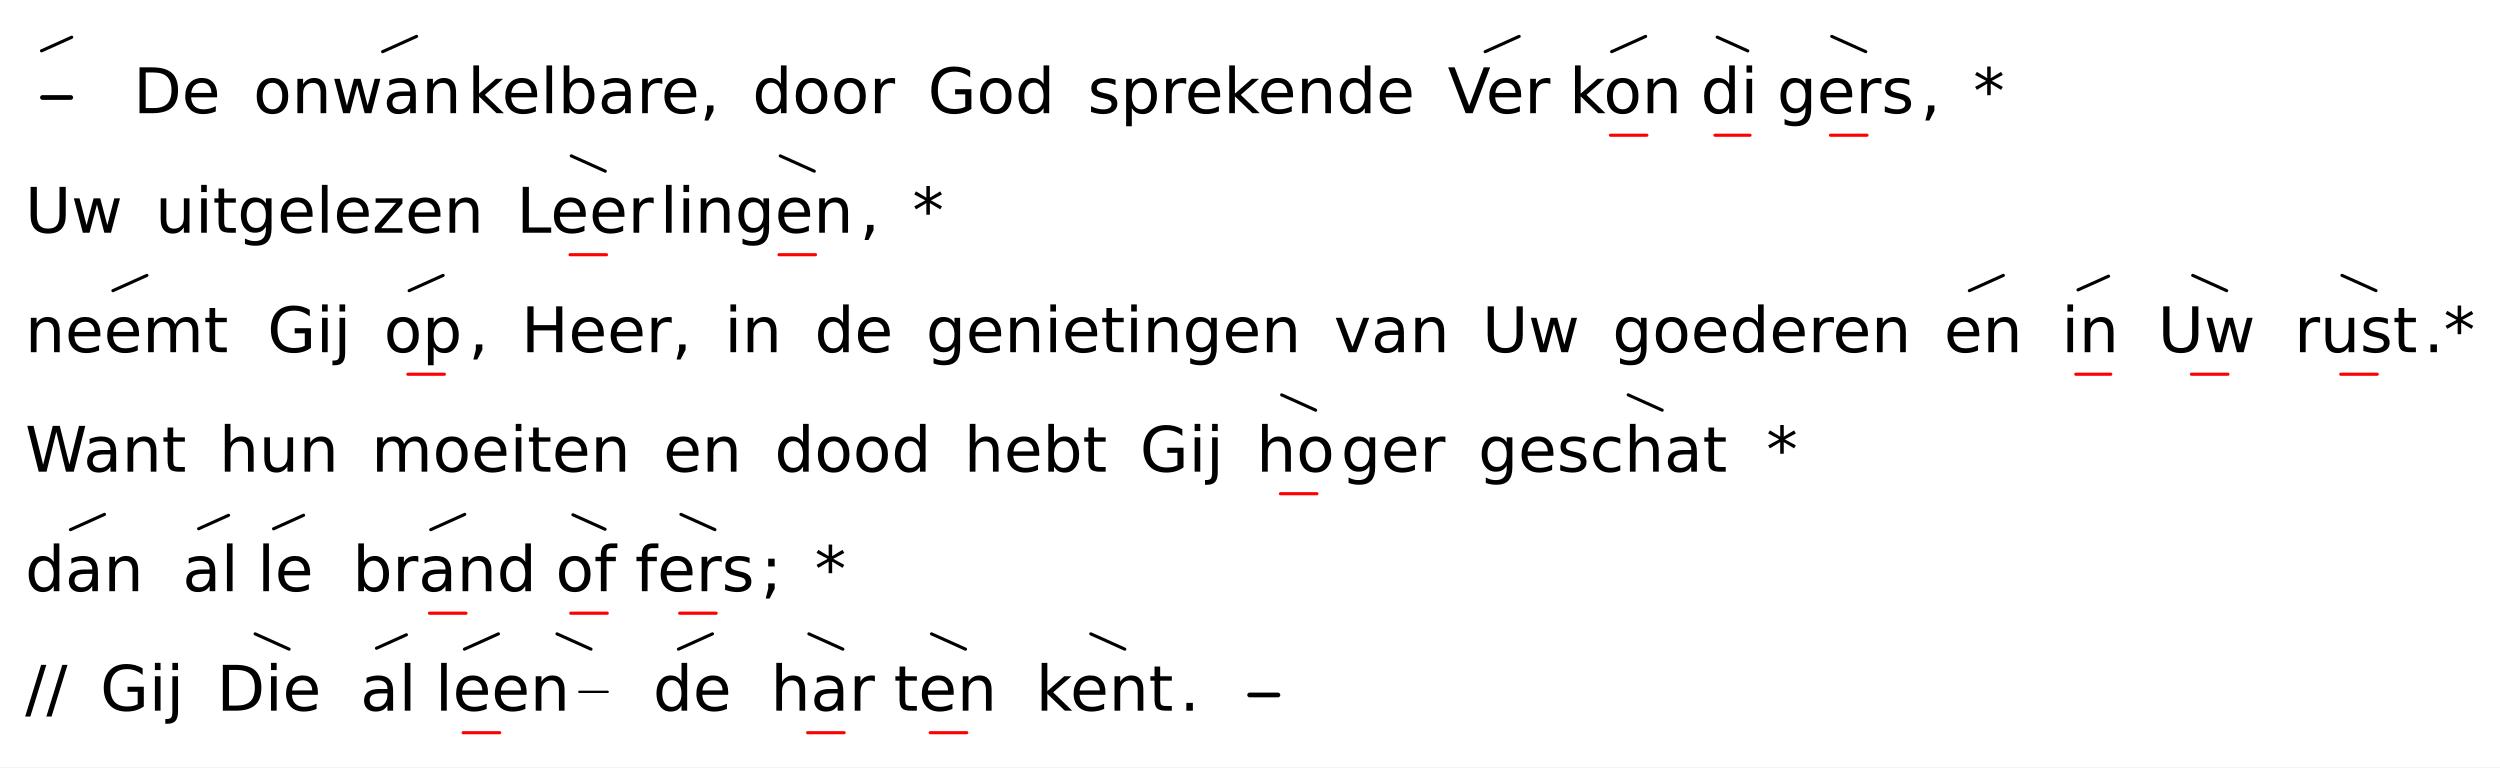
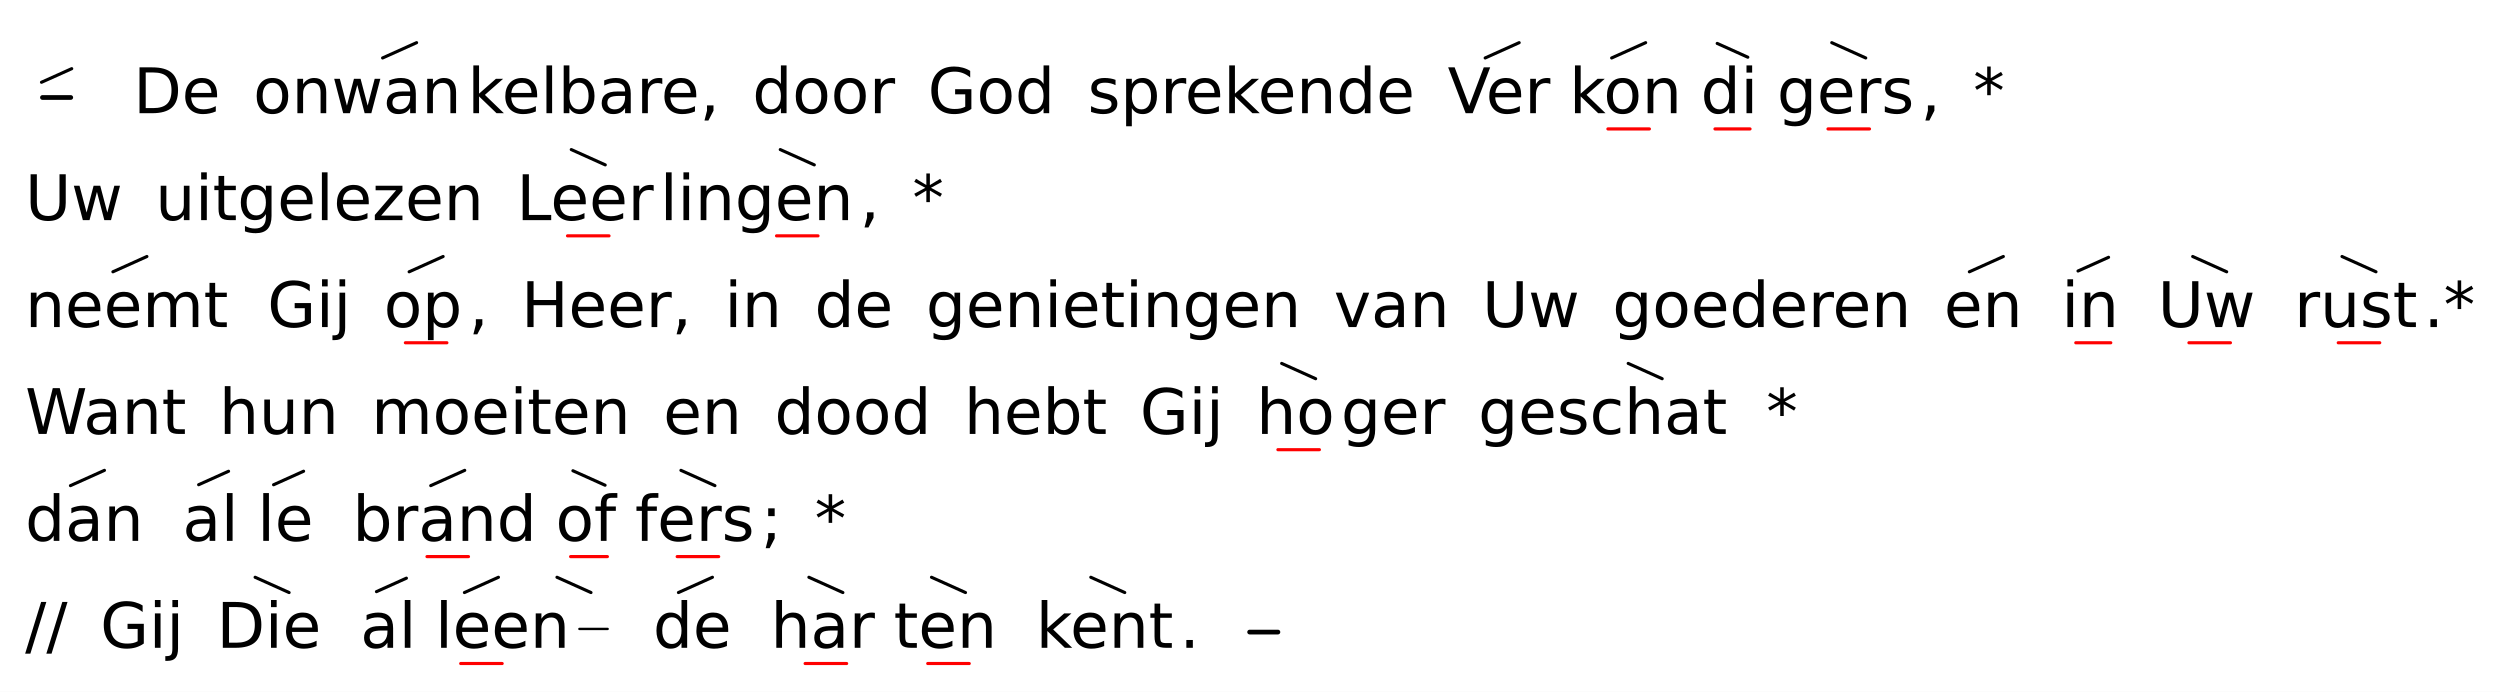
- <svg xmlns="http://www.w3.org/2000/svg" class="vsa-svg" width="795" height="244" viewBox="0 0 795 244">
+ <svg xmlns="http://www.w3.org/2000/svg" class="vsa-svg" width="795" height="220" viewBox="0 0 795 220">
  <rect width="100%" height="100%" fill="white" />
  <g class="vsa-score">
    <g class="vsa-line" data-vsa-line="1">
      <g class="vsa-unit vsa-pitch-marker" data-vsa-unit="1">
        <g class="vsa-pitch-marker-upper-glyph vsa-upper-glyphs">
-           <line class="vsa-glyph vsa-upper-glyph vsa-glyph-rise" x1="13.20" y1="16.16" x2="22.80" y2="11.84" stroke="black" stroke-width="1.00" stroke-linecap="round" />
+           <line class="vsa-glyph vsa-upper-glyph vsa-glyph-rise" x1="13.20" y1="26.16" x2="22.80" y2="21.84" stroke="black" stroke-width="1.00" stroke-linecap="round" />
        </g>
        <line class="vsa-pitch-marker-dash" x1="13.50" y1="31.00" x2="22.50" y2="31.00" stroke="black" stroke-width="1.50" stroke-linecap="round" />
      </g>
      <g class="vsa-unit vsa-unit-text" data-vsa-unit="3">
        <text class="vsa-text vsa-free-text" x="42.40" y="36.00" xml:space="preserve" font-family="DejaVu Sans" font-size="20.00">De</text>
      </g>
      <g class="vsa-unit vsa-unit-text" data-vsa-unit="5">
        <text class="vsa-text vsa-free-text" x="80.52" y="36.00" xml:space="preserve" font-family="DejaVu Sans" font-size="20.00">on</text>
      </g>
      <g class="vsa-unit vsa-unit-scope" data-vsa-unit="6">
-         <g class="vsa-glyph-group vsa-upper-glyphs">
-           <line class="vsa-glyph vsa-upper-glyph vsa-glyph-rise" x1="121.67" y1="16.43" x2="132.47" y2="11.57" stroke="black" stroke-width="1.00" stroke-linecap="round" />
-         </g>
-         <g class="vsa-glyph-group vsa-lower-glyphs">
- </g>
        <text class="vsa-text vsa-sung-text" x="105.43" y="36.00" xml:space="preserve" font-family="DejaVu Sans" font-size="20.00">wan</text>
+         <g class="vsa-glyph-group vsa-upper-glyphs">
+           <line class="vsa-glyph vsa-upper-glyph vsa-glyph-rise" x1="121.67" y1="18.43" x2="132.47" y2="13.57" stroke="black" stroke-width="1.00" stroke-linecap="round" />
+         </g>
+         <g class="vsa-glyph-group vsa-lower-glyphs">
+ </g>
      </g>
      <g class="vsa-unit vsa-unit-text" data-vsa-unit="7">
        <text class="vsa-text vsa-free-text" x="148.71" y="36.00" xml:space="preserve" font-family="DejaVu Sans" font-size="20.00">kelbare,</text>
      </g>
      <g class="vsa-unit vsa-unit-text" data-vsa-unit="9">
        <text class="vsa-text vsa-free-text" x="239.25" y="36.00" xml:space="preserve" font-family="DejaVu Sans" font-size="20.00">door</text>
      </g>
      <g class="vsa-unit vsa-unit-text" data-vsa-unit="11">
        <text class="vsa-text vsa-free-text" x="295.04" y="36.00" xml:space="preserve" font-family="DejaVu Sans" font-size="20.00">God</text>
      </g>
      <g class="vsa-unit vsa-unit-text" data-vsa-unit="13">
        <text class="vsa-text vsa-free-text" x="345.88" y="36.00" xml:space="preserve" font-family="DejaVu Sans" font-size="20.00">sprekende</text>
      </g>
      <g class="vsa-unit vsa-unit-scope" data-vsa-unit="15">
-         <g class="vsa-glyph-group vsa-upper-glyphs">
-           <line class="vsa-glyph vsa-upper-glyph vsa-glyph-rise" x1="472.29" y1="16.43" x2="483.09" y2="11.57" stroke="black" stroke-width="1.00" stroke-linecap="round" />
-         </g>
-         <g class="vsa-glyph-group vsa-lower-glyphs">
- </g>
        <text class="vsa-text vsa-sung-text" x="460.36" y="36.00" xml:space="preserve" font-family="DejaVu Sans" font-size="20.00">Ver</text>
+         <g class="vsa-glyph-group vsa-upper-glyphs">
+           <line class="vsa-glyph vsa-upper-glyph vsa-glyph-rise" x1="472.29" y1="18.43" x2="483.09" y2="13.57" stroke="black" stroke-width="1.00" stroke-linecap="round" />
+         </g>
+         <g class="vsa-glyph-group vsa-lower-glyphs">
+ </g>
      </g>
      <g class="vsa-unit vsa-unit-scope" data-vsa-unit="16">
-         <g class="vsa-glyph-group vsa-upper-glyphs">
-           <line class="vsa-glyph vsa-upper-glyph vsa-glyph-rise" x1="512.51" y1="16.43" x2="523.31" y2="11.57" stroke="black" stroke-width="1.00" stroke-linecap="round" />
-         </g>
-         <g class="vsa-glyph-group vsa-lower-glyphs">
-           <line class="vsa-glyph vsa-lower-glyph vsa-glyph-length" x1="512.12" y1="43.00" x2="523.71" y2="43.00" stroke="red" stroke-width="1.00" stroke-linecap="round" />
-         </g>
        <text class="vsa-text vsa-sung-text" x="499.03" y="36.00" xml:space="preserve" font-family="DejaVu Sans" font-size="20.00">kon</text>
+         <g class="vsa-glyph-group vsa-upper-glyphs">
+           <line class="vsa-glyph vsa-upper-glyph vsa-glyph-rise" x1="512.51" y1="18.43" x2="523.31" y2="13.57" stroke="black" stroke-width="1.00" stroke-linecap="round" />
+         </g>
+         <g class="vsa-glyph-group vsa-lower-glyphs">
+           <line class="vsa-glyph vsa-lower-glyph vsa-glyph-length" x1="511.31" y1="41.00" x2="524.51" y2="41.00" stroke="red" stroke-width="1.00" stroke-linecap="round" />
+         </g>
      </g>
      <g class="vsa-unit vsa-unit-scope" data-vsa-unit="17">
-         <g class="vsa-glyph-group vsa-upper-glyphs">
-           <line class="vsa-glyph vsa-upper-glyph vsa-glyph-fall" x1="546.07" y1="11.81" x2="555.80" y2="16.19" stroke="black" stroke-width="1.00" stroke-linecap="round" />
-         </g>
-         <g class="vsa-glyph-group vsa-lower-glyphs">
-           <line class="vsa-glyph vsa-lower-glyph vsa-glyph-length" x1="545.36" y1="43.00" x2="556.51" y2="43.00" stroke="red" stroke-width="1.00" stroke-linecap="round" />
-         </g>
        <text class="vsa-text vsa-sung-text" x="540.80" y="36.00" xml:space="preserve" font-family="DejaVu Sans" font-size="20.00">di</text>
+         <g class="vsa-glyph-group vsa-upper-glyphs">
+           <line class="vsa-glyph vsa-upper-glyph vsa-glyph-fall" x1="546.07" y1="13.81" x2="555.80" y2="18.19" stroke="black" stroke-width="1.00" stroke-linecap="round" />
+         </g>
+         <g class="vsa-glyph-group vsa-lower-glyphs">
+           <line class="vsa-glyph vsa-lower-glyph vsa-glyph-length" x1="545.36" y1="41.00" x2="556.51" y2="41.00" stroke="red" stroke-width="1.00" stroke-linecap="round" />
+         </g>
      </g>
      <g class="vsa-unit vsa-unit-scope" data-vsa-unit="18">
-         <g class="vsa-glyph-group vsa-upper-glyphs">
-           <line class="vsa-glyph vsa-upper-glyph vsa-glyph-fall" x1="582.50" y1="11.57" x2="593.30" y2="16.43" stroke="black" stroke-width="1.00" stroke-linecap="round" />
-         </g>
-         <g class="vsa-glyph-group vsa-lower-glyphs">
-           <line class="vsa-glyph vsa-lower-glyph vsa-glyph-length" x1="582.10" y1="43.00" x2="593.70" y2="43.00" stroke="red" stroke-width="1.00" stroke-linecap="round" />
-         </g>
        <text class="vsa-text vsa-sung-text" x="565.07" y="36.00" xml:space="preserve" font-family="DejaVu Sans" font-size="20.00">gers</text>
+         <g class="vsa-glyph-group vsa-upper-glyphs">
+           <line class="vsa-glyph vsa-upper-glyph vsa-glyph-fall" x1="582.50" y1="13.57" x2="593.30" y2="18.43" stroke="black" stroke-width="1.00" stroke-linecap="round" />
+         </g>
+         <g class="vsa-glyph-group vsa-lower-glyphs">
+           <line class="vsa-glyph vsa-lower-glyph vsa-glyph-length" x1="581.30" y1="41.00" x2="594.50" y2="41.00" stroke="red" stroke-width="1.00" stroke-linecap="round" />
+         </g>
      </g>
      <g class="vsa-unit vsa-unit-text" data-vsa-unit="19">
        <text class="vsa-text vsa-free-text" x="610.73" y="36.00" xml:space="preserve" font-family="DejaVu Sans" font-size="20.00">,</text>
      </g>
      <g class="vsa-unit vsa-unit-text" data-vsa-unit="21">
        <text class="vsa-text vsa-free-text" x="627.49" y="36.00" xml:space="preserve" font-family="DejaVu Sans" font-size="20.00">*</text>
      </g>
    </g>
    <g class="vsa-line" data-vsa-line="2">
      <g class="vsa-unit vsa-unit-text" data-vsa-unit="1">
-         <text class="vsa-text vsa-free-text" x="8.00" y="74.00" xml:space="preserve" font-family="DejaVu Sans" font-size="20.00">Uw</text>
-       </g>
-       <g class="vsa-unit vsa-unit-text" data-vsa-unit="3">
-         <text class="vsa-text vsa-free-text" x="49.40" y="74.00" xml:space="preserve" font-family="DejaVu Sans" font-size="20.00">uitgelezen</text>
+         <text class="vsa-text vsa-free-text" x="8.00" y="70.00" xml:space="preserve" font-family="DejaVu Sans" font-size="20.00">Uw</text>
+       </g>
+       <g class="vsa-unit vsa-unit-text" data-vsa-unit="3">
+         <text class="vsa-text vsa-free-text" x="49.40" y="70.00" xml:space="preserve" font-family="DejaVu Sans" font-size="20.00">uitgelezen</text>
      </g>
      <g class="vsa-unit vsa-unit-scope" data-vsa-unit="5">
-         <g class="vsa-glyph-group vsa-upper-glyphs">
-           <line class="vsa-glyph vsa-upper-glyph vsa-glyph-fall" x1="181.67" y1="49.57" x2="192.47" y2="54.43" stroke="black" stroke-width="1.00" stroke-linecap="round" />
-         </g>
-         <g class="vsa-glyph-group vsa-lower-glyphs">
-           <line class="vsa-glyph vsa-lower-glyph vsa-glyph-length" x1="181.27" y1="81.00" x2="192.87" y2="81.00" stroke="red" stroke-width="1.00" stroke-linecap="round" />
-         </g>
-         <text class="vsa-text vsa-sung-text" x="164.25" y="74.00" xml:space="preserve" font-family="DejaVu Sans" font-size="20.00">Leer</text>
+         <text class="vsa-text vsa-sung-text" x="164.25" y="70.00" xml:space="preserve" font-family="DejaVu Sans" font-size="20.00">Leer</text>
+         <g class="vsa-glyph-group vsa-upper-glyphs">
+           <line class="vsa-glyph vsa-upper-glyph vsa-glyph-fall" x1="181.67" y1="47.57" x2="192.47" y2="52.43" stroke="black" stroke-width="1.00" stroke-linecap="round" />
+         </g>
+         <g class="vsa-glyph-group vsa-lower-glyphs">
+           <line class="vsa-glyph vsa-lower-glyph vsa-glyph-length" x1="180.47" y1="75.00" x2="193.67" y2="75.00" stroke="red" stroke-width="1.00" stroke-linecap="round" />
+         </g>
      </g>
      <g class="vsa-unit vsa-unit-text" data-vsa-unit="6">
-         <text class="vsa-text vsa-free-text" x="209.89" y="74.00" xml:space="preserve" font-family="DejaVu Sans" font-size="20.00">lin</text>
+         <text class="vsa-text vsa-free-text" x="209.89" y="70.00" xml:space="preserve" font-family="DejaVu Sans" font-size="20.00">lin</text>
      </g>
      <g class="vsa-unit vsa-unit-scope" data-vsa-unit="7">
-         <g class="vsa-glyph-group vsa-upper-glyphs">
-           <line class="vsa-glyph vsa-upper-glyph vsa-glyph-fall" x1="248.13" y1="49.57" x2="258.94" y2="54.43" stroke="black" stroke-width="1.00" stroke-linecap="round" />
-         </g>
-         <g class="vsa-glyph-group vsa-lower-glyphs">
-           <line class="vsa-glyph vsa-lower-glyph vsa-glyph-length" x1="247.73" y1="81.00" x2="259.33" y2="81.00" stroke="red" stroke-width="1.00" stroke-linecap="round" />
-         </g>
-         <text class="vsa-text vsa-sung-text" x="233.69" y="74.00" xml:space="preserve" font-family="DejaVu Sans" font-size="20.00">gen</text>
+         <text class="vsa-text vsa-sung-text" x="233.69" y="70.00" xml:space="preserve" font-family="DejaVu Sans" font-size="20.00">gen</text>
+         <g class="vsa-glyph-group vsa-upper-glyphs">
+           <line class="vsa-glyph vsa-upper-glyph vsa-glyph-fall" x1="248.13" y1="47.57" x2="258.94" y2="52.43" stroke="black" stroke-width="1.00" stroke-linecap="round" />
+         </g>
+         <g class="vsa-glyph-group vsa-lower-glyphs">
+           <line class="vsa-glyph vsa-lower-glyph vsa-glyph-length" x1="246.94" y1="75.00" x2="260.13" y2="75.00" stroke="red" stroke-width="1.00" stroke-linecap="round" />
+         </g>
      </g>
      <g class="vsa-unit vsa-unit-text" data-vsa-unit="8">
-         <text class="vsa-text vsa-free-text" x="273.38" y="74.00" xml:space="preserve" font-family="DejaVu Sans" font-size="20.00">,</text>
+         <text class="vsa-text vsa-free-text" x="273.38" y="70.00" xml:space="preserve" font-family="DejaVu Sans" font-size="20.00">,</text>
      </g>
      <g class="vsa-unit vsa-unit-text" data-vsa-unit="10">
-         <text class="vsa-text vsa-free-text" x="290.14" y="74.00" xml:space="preserve" font-family="DejaVu Sans" font-size="20.00">*</text>
+         <text class="vsa-text vsa-free-text" x="290.14" y="70.00" xml:space="preserve" font-family="DejaVu Sans" font-size="20.00">*</text>
      </g>
    </g>
    <g class="vsa-line" data-vsa-line="3">
      <g class="vsa-unit vsa-unit-scope" data-vsa-unit="1">
-         <g class="vsa-glyph-group vsa-upper-glyphs">
-           <line class="vsa-glyph vsa-upper-glyph vsa-glyph-rise" x1="35.91" y1="92.43" x2="46.71" y2="87.57" stroke="black" stroke-width="1.00" stroke-linecap="round" />
-         </g>
-         <g class="vsa-glyph-group vsa-lower-glyphs">
- </g>
-         <text class="vsa-text vsa-sung-text" x="8.00" y="112.00" xml:space="preserve" font-family="DejaVu Sans" font-size="20.00">neemt</text>
-       </g>
-       <g class="vsa-unit vsa-unit-text" data-vsa-unit="3">
-         <text class="vsa-text vsa-free-text" x="85.02" y="112.00" xml:space="preserve" font-family="DejaVu Sans" font-size="20.00">Gij</text>
+         <text class="vsa-text vsa-sung-text" x="8.00" y="104.00" xml:space="preserve" font-family="DejaVu Sans" font-size="20.00">neemt</text>
+         <g class="vsa-glyph-group vsa-upper-glyphs">
+           <line class="vsa-glyph vsa-upper-glyph vsa-glyph-rise" x1="35.91" y1="86.43" x2="46.71" y2="81.57" stroke="black" stroke-width="1.00" stroke-linecap="round" />
+         </g>
+         <g class="vsa-glyph-group vsa-lower-glyphs">
+ </g>
+       </g>
+       <g class="vsa-unit vsa-unit-text" data-vsa-unit="3">
+         <text class="vsa-text vsa-free-text" x="85.02" y="104.00" xml:space="preserve" font-family="DejaVu Sans" font-size="20.00">Gij</text>
      </g>
      <g class="vsa-unit vsa-unit-scope" data-vsa-unit="5">
-         <g class="vsa-glyph-group vsa-upper-glyphs">
-           <line class="vsa-glyph vsa-upper-glyph vsa-glyph-rise" x1="130.11" y1="92.43" x2="140.91" y2="87.57" stroke="black" stroke-width="1.00" stroke-linecap="round" />
-         </g>
-         <g class="vsa-glyph-group vsa-lower-glyphs">
-           <line class="vsa-glyph vsa-lower-glyph vsa-glyph-length" x1="129.71" y1="119.00" x2="141.31" y2="119.00" stroke="red" stroke-width="1.00" stroke-linecap="round" />
-         </g>
-         <text class="vsa-text vsa-sung-text" x="122.04" y="112.00" xml:space="preserve" font-family="DejaVu Sans" font-size="20.00">op</text>
+         <text class="vsa-text vsa-sung-text" x="122.04" y="104.00" xml:space="preserve" font-family="DejaVu Sans" font-size="20.00">op</text>
+         <g class="vsa-glyph-group vsa-upper-glyphs">
+           <line class="vsa-glyph vsa-upper-glyph vsa-glyph-rise" x1="130.11" y1="86.43" x2="140.91" y2="81.57" stroke="black" stroke-width="1.00" stroke-linecap="round" />
+         </g>
+         <g class="vsa-glyph-group vsa-lower-glyphs">
+           <line class="vsa-glyph vsa-lower-glyph vsa-glyph-length" x1="128.91" y1="109.00" x2="142.11" y2="109.00" stroke="red" stroke-width="1.00" stroke-linecap="round" />
+         </g>
      </g>
      <g class="vsa-unit vsa-unit-text" data-vsa-unit="6">
-         <text class="vsa-text vsa-free-text" x="148.98" y="112.00" xml:space="preserve" font-family="DejaVu Sans" font-size="20.00">,</text>
+         <text class="vsa-text vsa-free-text" x="148.98" y="104.00" xml:space="preserve" font-family="DejaVu Sans" font-size="20.00">,</text>
      </g>
      <g class="vsa-unit vsa-unit-text" data-vsa-unit="8">
-         <text class="vsa-text vsa-free-text" x="165.74" y="112.00" xml:space="preserve" font-family="DejaVu Sans" font-size="20.00">Heer,</text>
+         <text class="vsa-text vsa-free-text" x="165.74" y="104.00" xml:space="preserve" font-family="DejaVu Sans" font-size="20.00">Heer,</text>
      </g>
      <g class="vsa-unit vsa-unit-text" data-vsa-unit="10">
-         <text class="vsa-text vsa-free-text" x="230.39" y="112.00" xml:space="preserve" font-family="DejaVu Sans" font-size="20.00">in</text>
+         <text class="vsa-text vsa-free-text" x="230.39" y="104.00" xml:space="preserve" font-family="DejaVu Sans" font-size="20.00">in</text>
      </g>
      <g class="vsa-unit vsa-unit-text" data-vsa-unit="12">
-         <text class="vsa-text vsa-free-text" x="259.02" y="112.00" xml:space="preserve" font-family="DejaVu Sans" font-size="20.00">de</text>
+         <text class="vsa-text vsa-free-text" x="259.02" y="104.00" xml:space="preserve" font-family="DejaVu Sans" font-size="20.00">de</text>
      </g>
      <g class="vsa-unit vsa-unit-text" data-vsa-unit="14">
-         <text class="vsa-text vsa-free-text" x="294.44" y="112.00" xml:space="preserve" font-family="DejaVu Sans" font-size="20.00">genietingen</text>
+         <text class="vsa-text vsa-free-text" x="294.44" y="104.00" xml:space="preserve" font-family="DejaVu Sans" font-size="20.00">genietingen</text>
      </g>
      <g class="vsa-unit vsa-unit-text" data-vsa-unit="16">
-         <text class="vsa-text vsa-free-text" x="424.17" y="112.00" xml:space="preserve" font-family="DejaVu Sans" font-size="20.00">van</text>
+         <text class="vsa-text vsa-free-text" x="424.17" y="104.00" xml:space="preserve" font-family="DejaVu Sans" font-size="20.00">van</text>
      </g>
      <g class="vsa-unit vsa-unit-text" data-vsa-unit="18">
-         <text class="vsa-text vsa-free-text" x="471.34" y="112.00" xml:space="preserve" font-family="DejaVu Sans" font-size="20.00">Uw</text>
+         <text class="vsa-text vsa-free-text" x="471.34" y="104.00" xml:space="preserve" font-family="DejaVu Sans" font-size="20.00">Uw</text>
      </g>
      <g class="vsa-unit vsa-unit-text" data-vsa-unit="20">
-         <text class="vsa-text vsa-free-text" x="512.74" y="112.00" xml:space="preserve" font-family="DejaVu Sans" font-size="20.00">goederen</text>
+         <text class="vsa-text vsa-free-text" x="512.74" y="104.00" xml:space="preserve" font-family="DejaVu Sans" font-size="20.00">goederen</text>
      </g>
      <g class="vsa-unit vsa-unit-scope" data-vsa-unit="22">
-         <g class="vsa-glyph-group vsa-upper-glyphs">
-           <line class="vsa-glyph vsa-upper-glyph vsa-glyph-rise" x1="626.26" y1="92.43" x2="637.06" y2="87.57" stroke="black" stroke-width="1.00" stroke-linecap="round" />
-         </g>
-         <g class="vsa-glyph-group vsa-lower-glyphs">
- </g>
-         <text class="vsa-text vsa-sung-text" x="618.17" y="112.00" xml:space="preserve" font-family="DejaVu Sans" font-size="20.00">en</text>
+         <text class="vsa-text vsa-sung-text" x="618.17" y="104.00" xml:space="preserve" font-family="DejaVu Sans" font-size="20.00">en</text>
+         <g class="vsa-glyph-group vsa-upper-glyphs">
+           <line class="vsa-glyph vsa-upper-glyph vsa-glyph-rise" x1="626.26" y1="86.43" x2="637.06" y2="81.57" stroke="black" stroke-width="1.00" stroke-linecap="round" />
+         </g>
+         <g class="vsa-glyph-group vsa-lower-glyphs">
+ </g>
      </g>
      <g class="vsa-unit vsa-unit-scope" data-vsa-unit="24">
-         <g class="vsa-glyph-group vsa-upper-glyphs">
-           <line class="vsa-glyph vsa-upper-glyph vsa-glyph-rise" x1="660.81" y1="92.18" x2="670.52" y2="87.82" stroke="black" stroke-width="1.00" stroke-linecap="round" />
-         </g>
-         <g class="vsa-glyph-group vsa-lower-glyphs">
-           <line class="vsa-glyph vsa-lower-glyph vsa-glyph-length" x1="660.10" y1="119.00" x2="671.23" y2="119.00" stroke="red" stroke-width="1.00" stroke-linecap="round" />
-         </g>
-         <text class="vsa-text vsa-sung-text" x="655.55" y="112.00" xml:space="preserve" font-family="DejaVu Sans" font-size="20.00">in</text>
+         <text class="vsa-text vsa-sung-text" x="655.55" y="104.00" xml:space="preserve" font-family="DejaVu Sans" font-size="20.00">in</text>
+         <g class="vsa-glyph-group vsa-upper-glyphs">
+           <line class="vsa-glyph vsa-upper-glyph vsa-glyph-rise" x1="660.81" y1="86.18" x2="670.52" y2="81.82" stroke="black" stroke-width="1.00" stroke-linecap="round" />
+         </g>
+         <g class="vsa-glyph-group vsa-lower-glyphs">
+           <line class="vsa-glyph vsa-lower-glyph vsa-glyph-length" x1="660.10" y1="109.00" x2="671.23" y2="109.00" stroke="red" stroke-width="1.00" stroke-linecap="round" />
+         </g>
      </g>
      <g class="vsa-unit vsa-unit-scope" data-vsa-unit="26">
-         <g class="vsa-glyph-group vsa-upper-glyphs">
-           <line class="vsa-glyph vsa-upper-glyph vsa-glyph-fall" x1="697.28" y1="87.57" x2="708.08" y2="92.43" stroke="black" stroke-width="1.00" stroke-linecap="round" />
-         </g>
-         <g class="vsa-glyph-group vsa-lower-glyphs">
-           <line class="vsa-glyph vsa-lower-glyph vsa-glyph-length" x1="696.88" y1="119.00" x2="708.48" y2="119.00" stroke="red" stroke-width="1.00" stroke-linecap="round" />
-         </g>
-         <text class="vsa-text vsa-sung-text" x="686.18" y="112.00" xml:space="preserve" font-family="DejaVu Sans" font-size="20.00">Uw</text>
+         <text class="vsa-text vsa-sung-text" x="686.18" y="104.00" xml:space="preserve" font-family="DejaVu Sans" font-size="20.00">Uw</text>
+         <g class="vsa-glyph-group vsa-upper-glyphs">
+           <line class="vsa-glyph vsa-upper-glyph vsa-glyph-fall" x1="697.28" y1="81.57" x2="708.08" y2="86.43" stroke="black" stroke-width="1.00" stroke-linecap="round" />
+         </g>
+         <g class="vsa-glyph-group vsa-lower-glyphs">
+           <line class="vsa-glyph vsa-lower-glyph vsa-glyph-length" x1="696.08" y1="109.00" x2="709.28" y2="109.00" stroke="red" stroke-width="1.00" stroke-linecap="round" />
+         </g>
      </g>
      <g class="vsa-unit vsa-unit-scope" data-vsa-unit="28">
-         <g class="vsa-glyph-group vsa-upper-glyphs">
-           <line class="vsa-glyph vsa-upper-glyph vsa-glyph-fall" x1="744.76" y1="87.57" x2="755.56" y2="92.43" stroke="black" stroke-width="1.00" stroke-linecap="round" />
-         </g>
-         <g class="vsa-glyph-group vsa-lower-glyphs">
-           <line class="vsa-glyph vsa-lower-glyph vsa-glyph-length" x1="744.36" y1="119.00" x2="755.96" y2="119.00" stroke="red" stroke-width="1.00" stroke-linecap="round" />
-         </g>
-         <text class="vsa-text vsa-sung-text" x="729.58" y="112.00" xml:space="preserve" font-family="DejaVu Sans" font-size="20.00">rust</text>
+         <text class="vsa-text vsa-sung-text" x="729.58" y="104.00" xml:space="preserve" font-family="DejaVu Sans" font-size="20.00">rust</text>
+         <g class="vsa-glyph-group vsa-upper-glyphs">
+           <line class="vsa-glyph vsa-upper-glyph vsa-glyph-fall" x1="744.76" y1="81.57" x2="755.56" y2="86.43" stroke="black" stroke-width="1.00" stroke-linecap="round" />
+         </g>
+         <g class="vsa-glyph-group vsa-lower-glyphs">
+           <line class="vsa-glyph vsa-lower-glyph vsa-glyph-length" x1="743.56" y1="109.00" x2="756.76" y2="109.00" stroke="red" stroke-width="1.00" stroke-linecap="round" />
+         </g>
      </g>
      <g class="vsa-unit vsa-unit-text" data-vsa-unit="29">
-         <text class="vsa-text vsa-free-text" x="770.74" y="112.00" xml:space="preserve" font-family="DejaVu Sans" font-size="20.00">.*</text>
+         <text class="vsa-text vsa-free-text" x="770.74" y="104.00" xml:space="preserve" font-family="DejaVu Sans" font-size="20.00">.*</text>
      </g>
    </g>
    <g class="vsa-line" data-vsa-line="4">
      <g class="vsa-unit vsa-unit-text" data-vsa-unit="1">
-         <text class="vsa-text vsa-free-text" x="8.00" y="150.00" xml:space="preserve" font-family="DejaVu Sans" font-size="20.00">Want</text>
-       </g>
-       <g class="vsa-unit vsa-unit-text" data-vsa-unit="3">
-         <text class="vsa-text vsa-free-text" x="69.67" y="150.00" xml:space="preserve" font-family="DejaVu Sans" font-size="20.00">hun</text>
+         <text class="vsa-text vsa-free-text" x="8.00" y="138.00" xml:space="preserve" font-family="DejaVu Sans" font-size="20.00">Want</text>
+       </g>
+       <g class="vsa-unit vsa-unit-text" data-vsa-unit="3">
+         <text class="vsa-text vsa-free-text" x="69.67" y="138.00" xml:space="preserve" font-family="DejaVu Sans" font-size="20.00">hun</text>
      </g>
      <g class="vsa-unit vsa-unit-text" data-vsa-unit="5">
-         <text class="vsa-text vsa-free-text" x="118.09" y="150.00" xml:space="preserve" font-family="DejaVu Sans" font-size="20.00">moeiten</text>
+         <text class="vsa-text vsa-free-text" x="118.09" y="138.00" xml:space="preserve" font-family="DejaVu Sans" font-size="20.00">moeiten</text>
      </g>
      <g class="vsa-unit vsa-unit-text" data-vsa-unit="7">
-         <text class="vsa-text vsa-free-text" x="210.91" y="150.00" xml:space="preserve" font-family="DejaVu Sans" font-size="20.00">en</text>
+         <text class="vsa-text vsa-free-text" x="210.91" y="138.00" xml:space="preserve" font-family="DejaVu Sans" font-size="20.00">en</text>
      </g>
      <g class="vsa-unit vsa-unit-text" data-vsa-unit="9">
-         <text class="vsa-text vsa-free-text" x="246.29" y="150.00" xml:space="preserve" font-family="DejaVu Sans" font-size="20.00">dood</text>
+         <text class="vsa-text vsa-free-text" x="246.29" y="138.00" xml:space="preserve" font-family="DejaVu Sans" font-size="20.00">dood</text>
      </g>
      <g class="vsa-unit vsa-unit-text" data-vsa-unit="11">
-         <text class="vsa-text vsa-free-text" x="306.57" y="150.00" xml:space="preserve" font-family="DejaVu Sans" font-size="20.00">hebt</text>
+         <text class="vsa-text vsa-free-text" x="306.57" y="138.00" xml:space="preserve" font-family="DejaVu Sans" font-size="20.00">hebt</text>
      </g>
      <g class="vsa-unit vsa-unit-text" data-vsa-unit="13">
-         <text class="vsa-text vsa-free-text" x="362.50" y="150.00" xml:space="preserve" font-family="DejaVu Sans" font-size="20.00">Gij</text>
+         <text class="vsa-text vsa-free-text" x="362.50" y="138.00" xml:space="preserve" font-family="DejaVu Sans" font-size="20.00">Gij</text>
      </g>
      <g class="vsa-unit vsa-unit-scope" data-vsa-unit="15">
-         <g class="vsa-glyph-group vsa-upper-glyphs">
-           <line class="vsa-glyph vsa-upper-glyph vsa-glyph-fall" x1="407.57" y1="125.57" x2="418.37" y2="130.43" stroke="black" stroke-width="1.00" stroke-linecap="round" />
-         </g>
-         <g class="vsa-glyph-group vsa-lower-glyphs">
-           <line class="vsa-glyph vsa-lower-glyph vsa-glyph-length" x1="407.17" y1="157.00" x2="418.77" y2="157.00" stroke="red" stroke-width="1.00" stroke-linecap="round" />
-         </g>
-         <text class="vsa-text vsa-sung-text" x="399.52" y="150.00" xml:space="preserve" font-family="DejaVu Sans" font-size="20.00">ho</text>
+         <text class="vsa-text vsa-sung-text" x="399.52" y="138.00" xml:space="preserve" font-family="DejaVu Sans" font-size="20.00">ho</text>
+         <g class="vsa-glyph-group vsa-upper-glyphs">
+           <line class="vsa-glyph vsa-upper-glyph vsa-glyph-fall" x1="407.57" y1="115.57" x2="418.37" y2="120.43" stroke="black" stroke-width="1.00" stroke-linecap="round" />
+         </g>
+         <g class="vsa-glyph-group vsa-lower-glyphs">
+           <line class="vsa-glyph vsa-lower-glyph vsa-glyph-length" x1="406.37" y1="143.00" x2="419.57" y2="143.00" stroke="red" stroke-width="1.00" stroke-linecap="round" />
+         </g>
      </g>
      <g class="vsa-unit vsa-unit-text" data-vsa-unit="16">
-         <text class="vsa-text vsa-free-text" x="426.43" y="150.00" xml:space="preserve" font-family="DejaVu Sans" font-size="20.00">ger</text>
+         <text class="vsa-text vsa-free-text" x="426.43" y="138.00" xml:space="preserve" font-family="DejaVu Sans" font-size="20.00">ger</text>
      </g>
      <g class="vsa-unit vsa-unit-text" data-vsa-unit="18">
-         <text class="vsa-text vsa-free-text" x="470.06" y="150.00" xml:space="preserve" font-family="DejaVu Sans" font-size="20.00">ge</text>
+         <text class="vsa-text vsa-free-text" x="470.06" y="138.00" xml:space="preserve" font-family="DejaVu Sans" font-size="20.00">ge</text>
      </g>
      <g class="vsa-unit vsa-unit-scope" data-vsa-unit="19">
-         <g class="vsa-glyph-group vsa-upper-glyphs">
-           <line class="vsa-glyph vsa-upper-glyph vsa-glyph-fall" x1="517.77" y1="125.57" x2="528.57" y2="130.43" stroke="black" stroke-width="1.00" stroke-linecap="round" />
-         </g>
-         <g class="vsa-glyph-group vsa-lower-glyphs">
- </g>
-         <text class="vsa-text vsa-sung-text" x="495.08" y="150.00" xml:space="preserve" font-family="DejaVu Sans" font-size="20.00">schat</text>
+         <text class="vsa-text vsa-sung-text" x="495.08" y="138.00" xml:space="preserve" font-family="DejaVu Sans" font-size="20.00">schat</text>
+         <g class="vsa-glyph-group vsa-upper-glyphs">
+           <line class="vsa-glyph vsa-upper-glyph vsa-glyph-fall" x1="517.77" y1="115.57" x2="528.57" y2="120.43" stroke="black" stroke-width="1.00" stroke-linecap="round" />
+         </g>
+         <g class="vsa-glyph-group vsa-lower-glyphs">
+ </g>
      </g>
      <g class="vsa-unit vsa-unit-text" data-vsa-unit="21">
-         <text class="vsa-text vsa-free-text" x="561.67" y="150.00" xml:space="preserve" font-family="DejaVu Sans" font-size="20.00">*</text>
+         <text class="vsa-text vsa-free-text" x="561.67" y="138.00" xml:space="preserve" font-family="DejaVu Sans" font-size="20.00">*</text>
      </g>
    </g>
    <g class="vsa-line" data-vsa-line="5">
      <g class="vsa-unit vsa-unit-scope" data-vsa-unit="1">
-         <g class="vsa-glyph-group vsa-upper-glyphs">
-           <line class="vsa-glyph vsa-upper-glyph vsa-glyph-rise" x1="22.41" y1="168.43" x2="33.21" y2="163.57" stroke="black" stroke-width="1.00" stroke-linecap="round" />
-         </g>
-         <g class="vsa-glyph-group vsa-lower-glyphs">
- </g>
-         <text class="vsa-text vsa-sung-text" x="8.00" y="188.00" xml:space="preserve" font-family="DejaVu Sans" font-size="20.00">dan</text>
+         <text class="vsa-text vsa-sung-text" x="8.00" y="172.00" xml:space="preserve" font-family="DejaVu Sans" font-size="20.00">dan</text>
+         <g class="vsa-glyph-group vsa-upper-glyphs">
+           <line class="vsa-glyph vsa-upper-glyph vsa-glyph-rise" x1="22.41" y1="154.43" x2="33.21" y2="149.57" stroke="black" stroke-width="1.00" stroke-linecap="round" />
+         </g>
+         <g class="vsa-glyph-group vsa-lower-glyphs">
+ </g>
      </g>
      <g class="vsa-unit vsa-unit-scope" data-vsa-unit="3">
-         <g class="vsa-glyph-group vsa-upper-glyphs">
-           <line class="vsa-glyph vsa-upper-glyph vsa-glyph-rise" x1="63.17" y1="168.14" x2="72.68" y2="163.86" stroke="black" stroke-width="1.00" stroke-linecap="round" />
-         </g>
-         <g class="vsa-glyph-group vsa-lower-glyphs">
- </g>
-         <text class="vsa-text vsa-sung-text" x="58.02" y="188.00" xml:space="preserve" font-family="DejaVu Sans" font-size="20.00">al</text>
+         <text class="vsa-text vsa-sung-text" x="58.02" y="172.00" xml:space="preserve" font-family="DejaVu Sans" font-size="20.00">al</text>
+         <g class="vsa-glyph-group vsa-upper-glyphs">
+           <line class="vsa-glyph vsa-upper-glyph vsa-glyph-rise" x1="63.17" y1="154.14" x2="72.68" y2="149.86" stroke="black" stroke-width="1.00" stroke-linecap="round" />
+         </g>
+         <g class="vsa-glyph-group vsa-lower-glyphs">
+ </g>
      </g>
      <g class="vsa-unit vsa-unit-scope" data-vsa-unit="4">
-         <g class="vsa-glyph-group vsa-upper-glyphs">
-           <line class="vsa-glyph vsa-upper-glyph vsa-glyph-rise" x1="87.00" y1="168.15" x2="96.54" y2="163.85" stroke="black" stroke-width="1.00" stroke-linecap="round" />
-         </g>
-         <g class="vsa-glyph-group vsa-lower-glyphs">
- </g>
-         <text class="vsa-text vsa-sung-text" x="81.83" y="188.00" xml:space="preserve" font-family="DejaVu Sans" font-size="20.00">le</text>
+         <text class="vsa-text vsa-sung-text" x="81.83" y="172.00" xml:space="preserve" font-family="DejaVu Sans" font-size="20.00">le</text>
+         <g class="vsa-glyph-group vsa-upper-glyphs">
+           <line class="vsa-glyph vsa-upper-glyph vsa-glyph-rise" x1="87.00" y1="154.15" x2="96.54" y2="149.85" stroke="black" stroke-width="1.00" stroke-linecap="round" />
+         </g>
+         <g class="vsa-glyph-group vsa-lower-glyphs">
+ </g>
      </g>
      <g class="vsa-unit vsa-unit-scope" data-vsa-unit="6">
-         <g class="vsa-glyph-group vsa-upper-glyphs">
-           <line class="vsa-glyph vsa-upper-glyph vsa-glyph-rise" x1="136.98" y1="168.43" x2="147.78" y2="163.57" stroke="black" stroke-width="1.00" stroke-linecap="round" />
-         </g>
-         <g class="vsa-glyph-group vsa-lower-glyphs">
-           <line class="vsa-glyph vsa-lower-glyph vsa-glyph-length" x1="136.58" y1="195.00" x2="148.19" y2="195.00" stroke="red" stroke-width="1.00" stroke-linecap="round" />
-         </g>
-         <text class="vsa-text vsa-sung-text" x="112.11" y="188.00" xml:space="preserve" font-family="DejaVu Sans" font-size="20.00">brand</text>
+         <text class="vsa-text vsa-sung-text" x="112.11" y="172.00" xml:space="preserve" font-family="DejaVu Sans" font-size="20.00">brand</text>
+         <g class="vsa-glyph-group vsa-upper-glyphs">
+           <line class="vsa-glyph vsa-upper-glyph vsa-glyph-rise" x1="136.98" y1="154.43" x2="147.78" y2="149.57" stroke="black" stroke-width="1.00" stroke-linecap="round" />
+         </g>
+         <g class="vsa-glyph-group vsa-lower-glyphs">
+           <line class="vsa-glyph vsa-lower-glyph vsa-glyph-length" x1="135.78" y1="177.00" x2="148.98" y2="177.00" stroke="red" stroke-width="1.00" stroke-linecap="round" />
+         </g>
      </g>
      <g class="vsa-unit vsa-unit-scope" data-vsa-unit="7">
-         <g class="vsa-glyph-group vsa-upper-glyphs">
-           <line class="vsa-glyph vsa-upper-glyph vsa-glyph-fall" x1="182.19" y1="163.70" x2="192.41" y2="168.30" stroke="black" stroke-width="1.00" stroke-linecap="round" />
-         </g>
-         <g class="vsa-glyph-group vsa-lower-glyphs">
-           <line class="vsa-glyph vsa-lower-glyph vsa-glyph-length" x1="181.50" y1="195.00" x2="193.10" y2="195.00" stroke="red" stroke-width="1.00" stroke-linecap="round" />
-         </g>
-         <text class="vsa-text vsa-sung-text" x="176.66" y="188.00" xml:space="preserve" font-family="DejaVu Sans" font-size="20.00">of</text>
+         <text class="vsa-text vsa-sung-text" x="176.66" y="172.00" xml:space="preserve" font-family="DejaVu Sans" font-size="20.00">of</text>
+         <g class="vsa-glyph-group vsa-upper-glyphs">
+           <line class="vsa-glyph vsa-upper-glyph vsa-glyph-fall" x1="182.19" y1="149.70" x2="192.41" y2="154.30" stroke="black" stroke-width="1.00" stroke-linecap="round" />
+         </g>
+         <g class="vsa-glyph-group vsa-lower-glyphs">
+           <line class="vsa-glyph vsa-lower-glyph vsa-glyph-length" x1="181.45" y1="177.00" x2="193.15" y2="177.00" stroke="red" stroke-width="1.00" stroke-linecap="round" />
+         </g>
      </g>
      <g class="vsa-unit vsa-unit-scope" data-vsa-unit="8">
-         <g class="vsa-glyph-group vsa-upper-glyphs">
-           <line class="vsa-glyph vsa-upper-glyph vsa-glyph-fall" x1="216.54" y1="163.57" x2="227.34" y2="168.43" stroke="black" stroke-width="1.00" stroke-linecap="round" />
-         </g>
-         <g class="vsa-glyph-group vsa-lower-glyphs">
-           <line class="vsa-glyph vsa-lower-glyph vsa-glyph-length" x1="216.14" y1="195.00" x2="227.74" y2="195.00" stroke="red" stroke-width="1.00" stroke-linecap="round" />
-         </g>
-         <text class="vsa-text vsa-sung-text" x="201.94" y="188.00" xml:space="preserve" font-family="DejaVu Sans" font-size="20.00">fers</text>
+         <text class="vsa-text vsa-sung-text" x="201.94" y="172.00" xml:space="preserve" font-family="DejaVu Sans" font-size="20.00">fers</text>
+         <g class="vsa-glyph-group vsa-upper-glyphs">
+           <line class="vsa-glyph vsa-upper-glyph vsa-glyph-fall" x1="216.54" y1="149.57" x2="227.34" y2="154.43" stroke="black" stroke-width="1.00" stroke-linecap="round" />
+         </g>
+         <g class="vsa-glyph-group vsa-lower-glyphs">
+           <line class="vsa-glyph vsa-lower-glyph vsa-glyph-length" x1="215.34" y1="177.00" x2="228.54" y2="177.00" stroke="red" stroke-width="1.00" stroke-linecap="round" />
+         </g>
      </g>
      <g class="vsa-unit vsa-unit-text" data-vsa-unit="9">
-         <text class="vsa-text vsa-free-text" x="241.94" y="188.00" xml:space="preserve" font-family="DejaVu Sans" font-size="20.00">;</text>
+         <text class="vsa-text vsa-free-text" x="241.94" y="172.00" xml:space="preserve" font-family="DejaVu Sans" font-size="20.00">;</text>
      </g>
      <g class="vsa-unit vsa-unit-text" data-vsa-unit="11">
-         <text class="vsa-text vsa-free-text" x="259.07" y="188.00" xml:space="preserve" font-family="DejaVu Sans" font-size="20.00">*</text>
+         <text class="vsa-text vsa-free-text" x="259.07" y="172.00" xml:space="preserve" font-family="DejaVu Sans" font-size="20.00">*</text>
      </g>
    </g>
    <g class="vsa-line" data-vsa-line="6">
      <g class="vsa-unit vsa-unit-text" data-vsa-unit="1">
-         <text class="vsa-text vsa-free-text" x="8.00" y="226.00" xml:space="preserve" font-family="DejaVu Sans" font-size="20.00">//</text>
-       </g>
-       <g class="vsa-unit vsa-unit-text" data-vsa-unit="3">
-         <text class="vsa-text vsa-free-text" x="31.87" y="226.00" xml:space="preserve" font-family="DejaVu Sans" font-size="20.00">Gij</text>
+         <text class="vsa-text vsa-free-text" x="8.00" y="206.00" xml:space="preserve" font-family="DejaVu Sans" font-size="20.00">//</text>
+       </g>
+       <g class="vsa-unit vsa-unit-text" data-vsa-unit="3">
+         <text class="vsa-text vsa-free-text" x="31.87" y="206.00" xml:space="preserve" font-family="DejaVu Sans" font-size="20.00">Gij</text>
      </g>
      <g class="vsa-unit vsa-unit-scope" data-vsa-unit="5">
-         <g class="vsa-glyph-group vsa-upper-glyphs">
-           <line class="vsa-glyph vsa-upper-glyph vsa-glyph-fall" x1="81.13" y1="201.57" x2="91.93" y2="206.43" stroke="black" stroke-width="1.00" stroke-linecap="round" />
-         </g>
-         <g class="vsa-glyph-group vsa-lower-glyphs">
- </g>
-         <text class="vsa-text vsa-sung-text" x="68.89" y="226.00" xml:space="preserve" font-family="DejaVu Sans" font-size="20.00">Die</text>
+         <text class="vsa-text vsa-sung-text" x="68.89" y="206.00" xml:space="preserve" font-family="DejaVu Sans" font-size="20.00">Die</text>
+         <g class="vsa-glyph-group vsa-upper-glyphs">
+           <line class="vsa-glyph vsa-upper-glyph vsa-glyph-fall" x1="81.13" y1="183.57" x2="91.93" y2="188.43" stroke="black" stroke-width="1.00" stroke-linecap="round" />
+         </g>
+         <g class="vsa-glyph-group vsa-lower-glyphs">
+ </g>
      </g>
      <g class="vsa-unit vsa-unit-scope" data-vsa-unit="7">
-         <g class="vsa-glyph-group vsa-upper-glyphs">
-           <line class="vsa-glyph vsa-upper-glyph vsa-glyph-rise" x1="119.72" y1="206.14" x2="129.23" y2="201.86" stroke="black" stroke-width="1.00" stroke-linecap="round" />
-         </g>
-         <g class="vsa-glyph-group vsa-lower-glyphs">
- </g>
-         <text class="vsa-text vsa-sung-text" x="114.57" y="226.00" xml:space="preserve" font-family="DejaVu Sans" font-size="20.00">al</text>
+         <text class="vsa-text vsa-sung-text" x="114.57" y="206.00" xml:space="preserve" font-family="DejaVu Sans" font-size="20.00">al</text>
+         <g class="vsa-glyph-group vsa-upper-glyphs">
+           <line class="vsa-glyph vsa-upper-glyph vsa-glyph-rise" x1="119.72" y1="188.14" x2="129.23" y2="183.86" stroke="black" stroke-width="1.00" stroke-linecap="round" />
+         </g>
+         <g class="vsa-glyph-group vsa-lower-glyphs">
+ </g>
      </g>
      <g class="vsa-unit vsa-unit-scope" data-vsa-unit="8">
-         <g class="vsa-glyph-group vsa-upper-glyphs">
-           <line class="vsa-glyph vsa-upper-glyph vsa-glyph-rise" x1="147.69" y1="206.43" x2="158.50" y2="201.57" stroke="black" stroke-width="1.00" stroke-linecap="round" />
-           <line class="vsa-glyph vsa-upper-glyph vsa-glyph-fall" x1="177.12" y1="201.57" x2="187.93" y2="206.43" stroke="black" stroke-width="1.00" stroke-linecap="round" />
-         </g>
-         <g class="vsa-glyph-group vsa-lower-glyphs">
-           <line class="vsa-glyph vsa-lower-glyph vsa-glyph-length" x1="147.29" y1="233.00" x2="158.90" y2="233.00" stroke="red" stroke-width="1.00" stroke-linecap="round" />
-         </g>
-         <text class="vsa-text vsa-sung-text" x="138.38" y="226.00" xml:space="preserve" font-family="DejaVu Sans" font-size="20.00">leen</text>
-         <line class="vsa-filler-line" x1="184.24" y1="220.00" x2="193.24" y2="220.00" stroke="black" stroke-width="0.75" stroke-linecap="round" />
+         <text class="vsa-text vsa-sung-text" x="138.38" y="206.00" xml:space="preserve" font-family="DejaVu Sans" font-size="20.00">leen</text>
+         <line class="vsa-filler-line" x1="184.24" y1="200.00" x2="193.24" y2="200.00" stroke="black" stroke-width="0.75" stroke-linecap="round" />
+         <g class="vsa-glyph-group vsa-upper-glyphs">
+           <line class="vsa-glyph vsa-upper-glyph vsa-glyph-rise" x1="147.69" y1="188.43" x2="158.50" y2="183.57" stroke="black" stroke-width="1.00" stroke-linecap="round" />
+           <line class="vsa-glyph vsa-upper-glyph vsa-glyph-fall" x1="177.12" y1="183.57" x2="187.93" y2="188.43" stroke="black" stroke-width="1.00" stroke-linecap="round" />
+         </g>
+         <g class="vsa-glyph-group vsa-lower-glyphs">
+           <line class="vsa-glyph vsa-lower-glyph vsa-glyph-length" x1="146.50" y1="211.00" x2="159.69" y2="211.00" stroke="red" stroke-width="1.00" stroke-linecap="round" />
+         </g>
      </g>
      <g class="vsa-unit vsa-unit-scope" data-vsa-unit="10">
-         <g class="vsa-glyph-group vsa-upper-glyphs">
-           <line class="vsa-glyph vsa-upper-glyph vsa-glyph-rise" x1="215.75" y1="206.43" x2="226.55" y2="201.57" stroke="black" stroke-width="1.00" stroke-linecap="round" />
-         </g>
-         <g class="vsa-glyph-group vsa-lower-glyphs">
- </g>
-         <text class="vsa-text vsa-sung-text" x="207.64" y="226.00" xml:space="preserve" font-family="DejaVu Sans" font-size="20.00">de</text>
+         <text class="vsa-text vsa-sung-text" x="207.64" y="206.00" xml:space="preserve" font-family="DejaVu Sans" font-size="20.00">de</text>
+         <g class="vsa-glyph-group vsa-upper-glyphs">
+           <line class="vsa-glyph vsa-upper-glyph vsa-glyph-rise" x1="215.75" y1="188.43" x2="226.55" y2="183.57" stroke="black" stroke-width="1.00" stroke-linecap="round" />
+         </g>
+         <g class="vsa-glyph-group vsa-lower-glyphs">
+ </g>
      </g>
      <g class="vsa-unit vsa-unit-scope" data-vsa-unit="12">
-         <g class="vsa-glyph-group vsa-upper-glyphs">
-           <line class="vsa-glyph vsa-upper-glyph vsa-glyph-fall" x1="257.23" y1="201.57" x2="268.03" y2="206.43" stroke="black" stroke-width="1.00" stroke-linecap="round" />
-         </g>
-         <g class="vsa-glyph-group vsa-lower-glyphs">
-           <line class="vsa-glyph vsa-lower-glyph vsa-glyph-length" x1="256.83" y1="233.00" x2="268.43" y2="233.00" stroke="red" stroke-width="1.00" stroke-linecap="round" />
-         </g>
-         <text class="vsa-text vsa-sung-text" x="245.06" y="226.00" xml:space="preserve" font-family="DejaVu Sans" font-size="20.00">har</text>
+         <text class="vsa-text vsa-sung-text" x="245.06" y="206.00" xml:space="preserve" font-family="DejaVu Sans" font-size="20.00">har</text>
+         <g class="vsa-glyph-group vsa-upper-glyphs">
+           <line class="vsa-glyph vsa-upper-glyph vsa-glyph-fall" x1="257.23" y1="183.57" x2="268.03" y2="188.43" stroke="black" stroke-width="1.00" stroke-linecap="round" />
+         </g>
+         <g class="vsa-glyph-group vsa-lower-glyphs">
+           <line class="vsa-glyph vsa-lower-glyph vsa-glyph-length" x1="256.03" y1="211.00" x2="269.23" y2="211.00" stroke="red" stroke-width="1.00" stroke-linecap="round" />
+         </g>
      </g>
      <g class="vsa-unit vsa-unit-scope" data-vsa-unit="13">
-         <g class="vsa-glyph-group vsa-upper-glyphs">
-           <line class="vsa-glyph vsa-upper-glyph vsa-glyph-fall" x1="296.22" y1="201.57" x2="307.02" y2="206.43" stroke="black" stroke-width="1.00" stroke-linecap="round" />
-         </g>
-         <g class="vsa-glyph-group vsa-lower-glyphs">
-           <line class="vsa-glyph vsa-lower-glyph vsa-glyph-length" x1="295.82" y1="233.00" x2="307.42" y2="233.00" stroke="red" stroke-width="1.00" stroke-linecap="round" />
-         </g>
-         <text class="vsa-text vsa-sung-text" x="284.20" y="226.00" xml:space="preserve" font-family="DejaVu Sans" font-size="20.00">ten</text>
+         <text class="vsa-text vsa-sung-text" x="284.20" y="206.00" xml:space="preserve" font-family="DejaVu Sans" font-size="20.00">ten</text>
+         <g class="vsa-glyph-group vsa-upper-glyphs">
+           <line class="vsa-glyph vsa-upper-glyph vsa-glyph-fall" x1="296.22" y1="183.57" x2="307.02" y2="188.43" stroke="black" stroke-width="1.00" stroke-linecap="round" />
+         </g>
+         <g class="vsa-glyph-group vsa-lower-glyphs">
+           <line class="vsa-glyph vsa-lower-glyph vsa-glyph-length" x1="295.02" y1="211.00" x2="308.22" y2="211.00" stroke="red" stroke-width="1.00" stroke-linecap="round" />
+         </g>
      </g>
      <g class="vsa-unit vsa-unit-scope" data-vsa-unit="15">
-         <g class="vsa-glyph-group vsa-upper-glyphs">
-           <line class="vsa-glyph vsa-upper-glyph vsa-glyph-fall" x1="346.88" y1="201.57" x2="357.67" y2="206.43" stroke="black" stroke-width="1.00" stroke-linecap="round" />
-         </g>
-         <g class="vsa-glyph-group vsa-lower-glyphs">
- </g>
-         <text class="vsa-text vsa-sung-text" x="329.43" y="226.00" xml:space="preserve" font-family="DejaVu Sans" font-size="20.00">kent</text>
+         <text class="vsa-text vsa-sung-text" x="329.43" y="206.00" xml:space="preserve" font-family="DejaVu Sans" font-size="20.00">kent</text>
+         <g class="vsa-glyph-group vsa-upper-glyphs">
+           <line class="vsa-glyph vsa-upper-glyph vsa-glyph-fall" x1="346.88" y1="183.57" x2="357.67" y2="188.43" stroke="black" stroke-width="1.00" stroke-linecap="round" />
+         </g>
+         <g class="vsa-glyph-group vsa-lower-glyphs">
+ </g>
      </g>
      <g class="vsa-unit vsa-unit-text" data-vsa-unit="16">
-         <text class="vsa-text vsa-free-text" x="375.12" y="226.00" xml:space="preserve" font-family="DejaVu Sans" font-size="20.00">.</text>
+         <text class="vsa-text vsa-free-text" x="375.12" y="206.00" xml:space="preserve" font-family="DejaVu Sans" font-size="20.00">.</text>
      </g>
      <g class="vsa-unit vsa-pitch-marker" data-vsa-unit="18">
-         <line class="vsa-pitch-marker-dash" x1="397.38" y1="221.00" x2="406.38" y2="221.00" stroke="black" stroke-width="1.50" stroke-linecap="round" />
+         <line class="vsa-pitch-marker-dash" x1="397.38" y1="201.00" x2="406.38" y2="201.00" stroke="black" stroke-width="1.50" stroke-linecap="round" />
      </g>
    </g>
  </g>
</svg>
